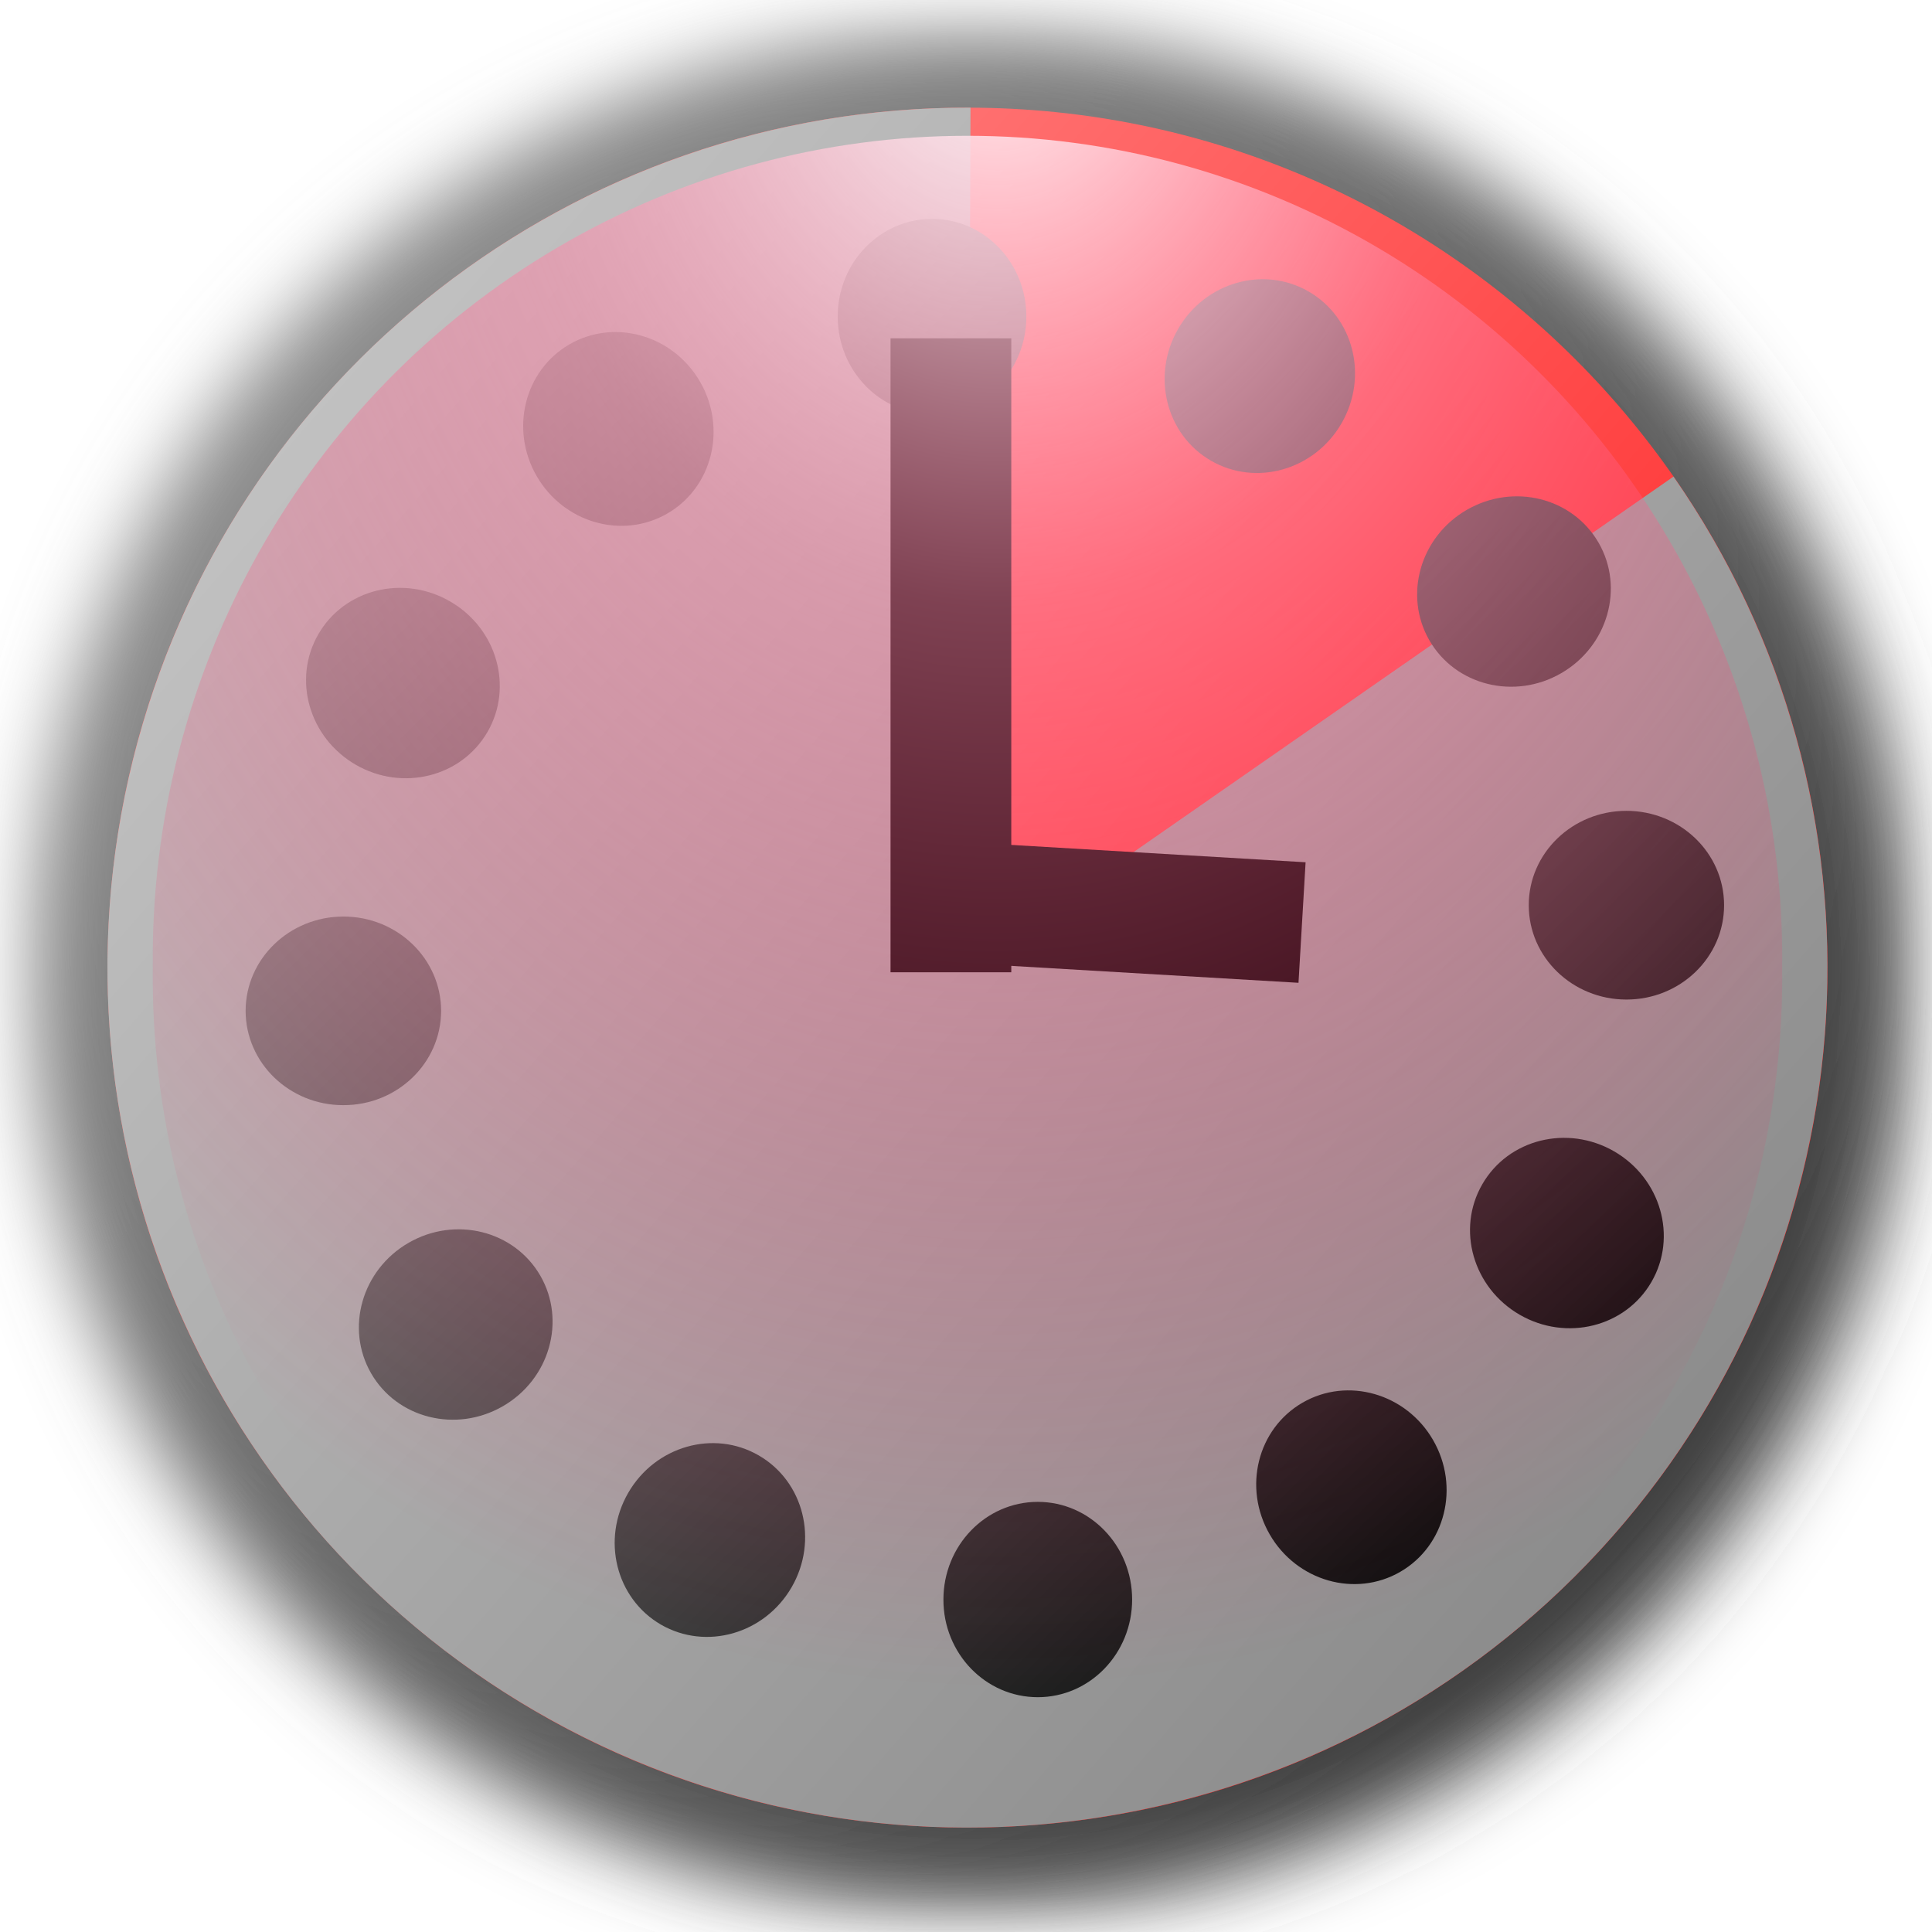
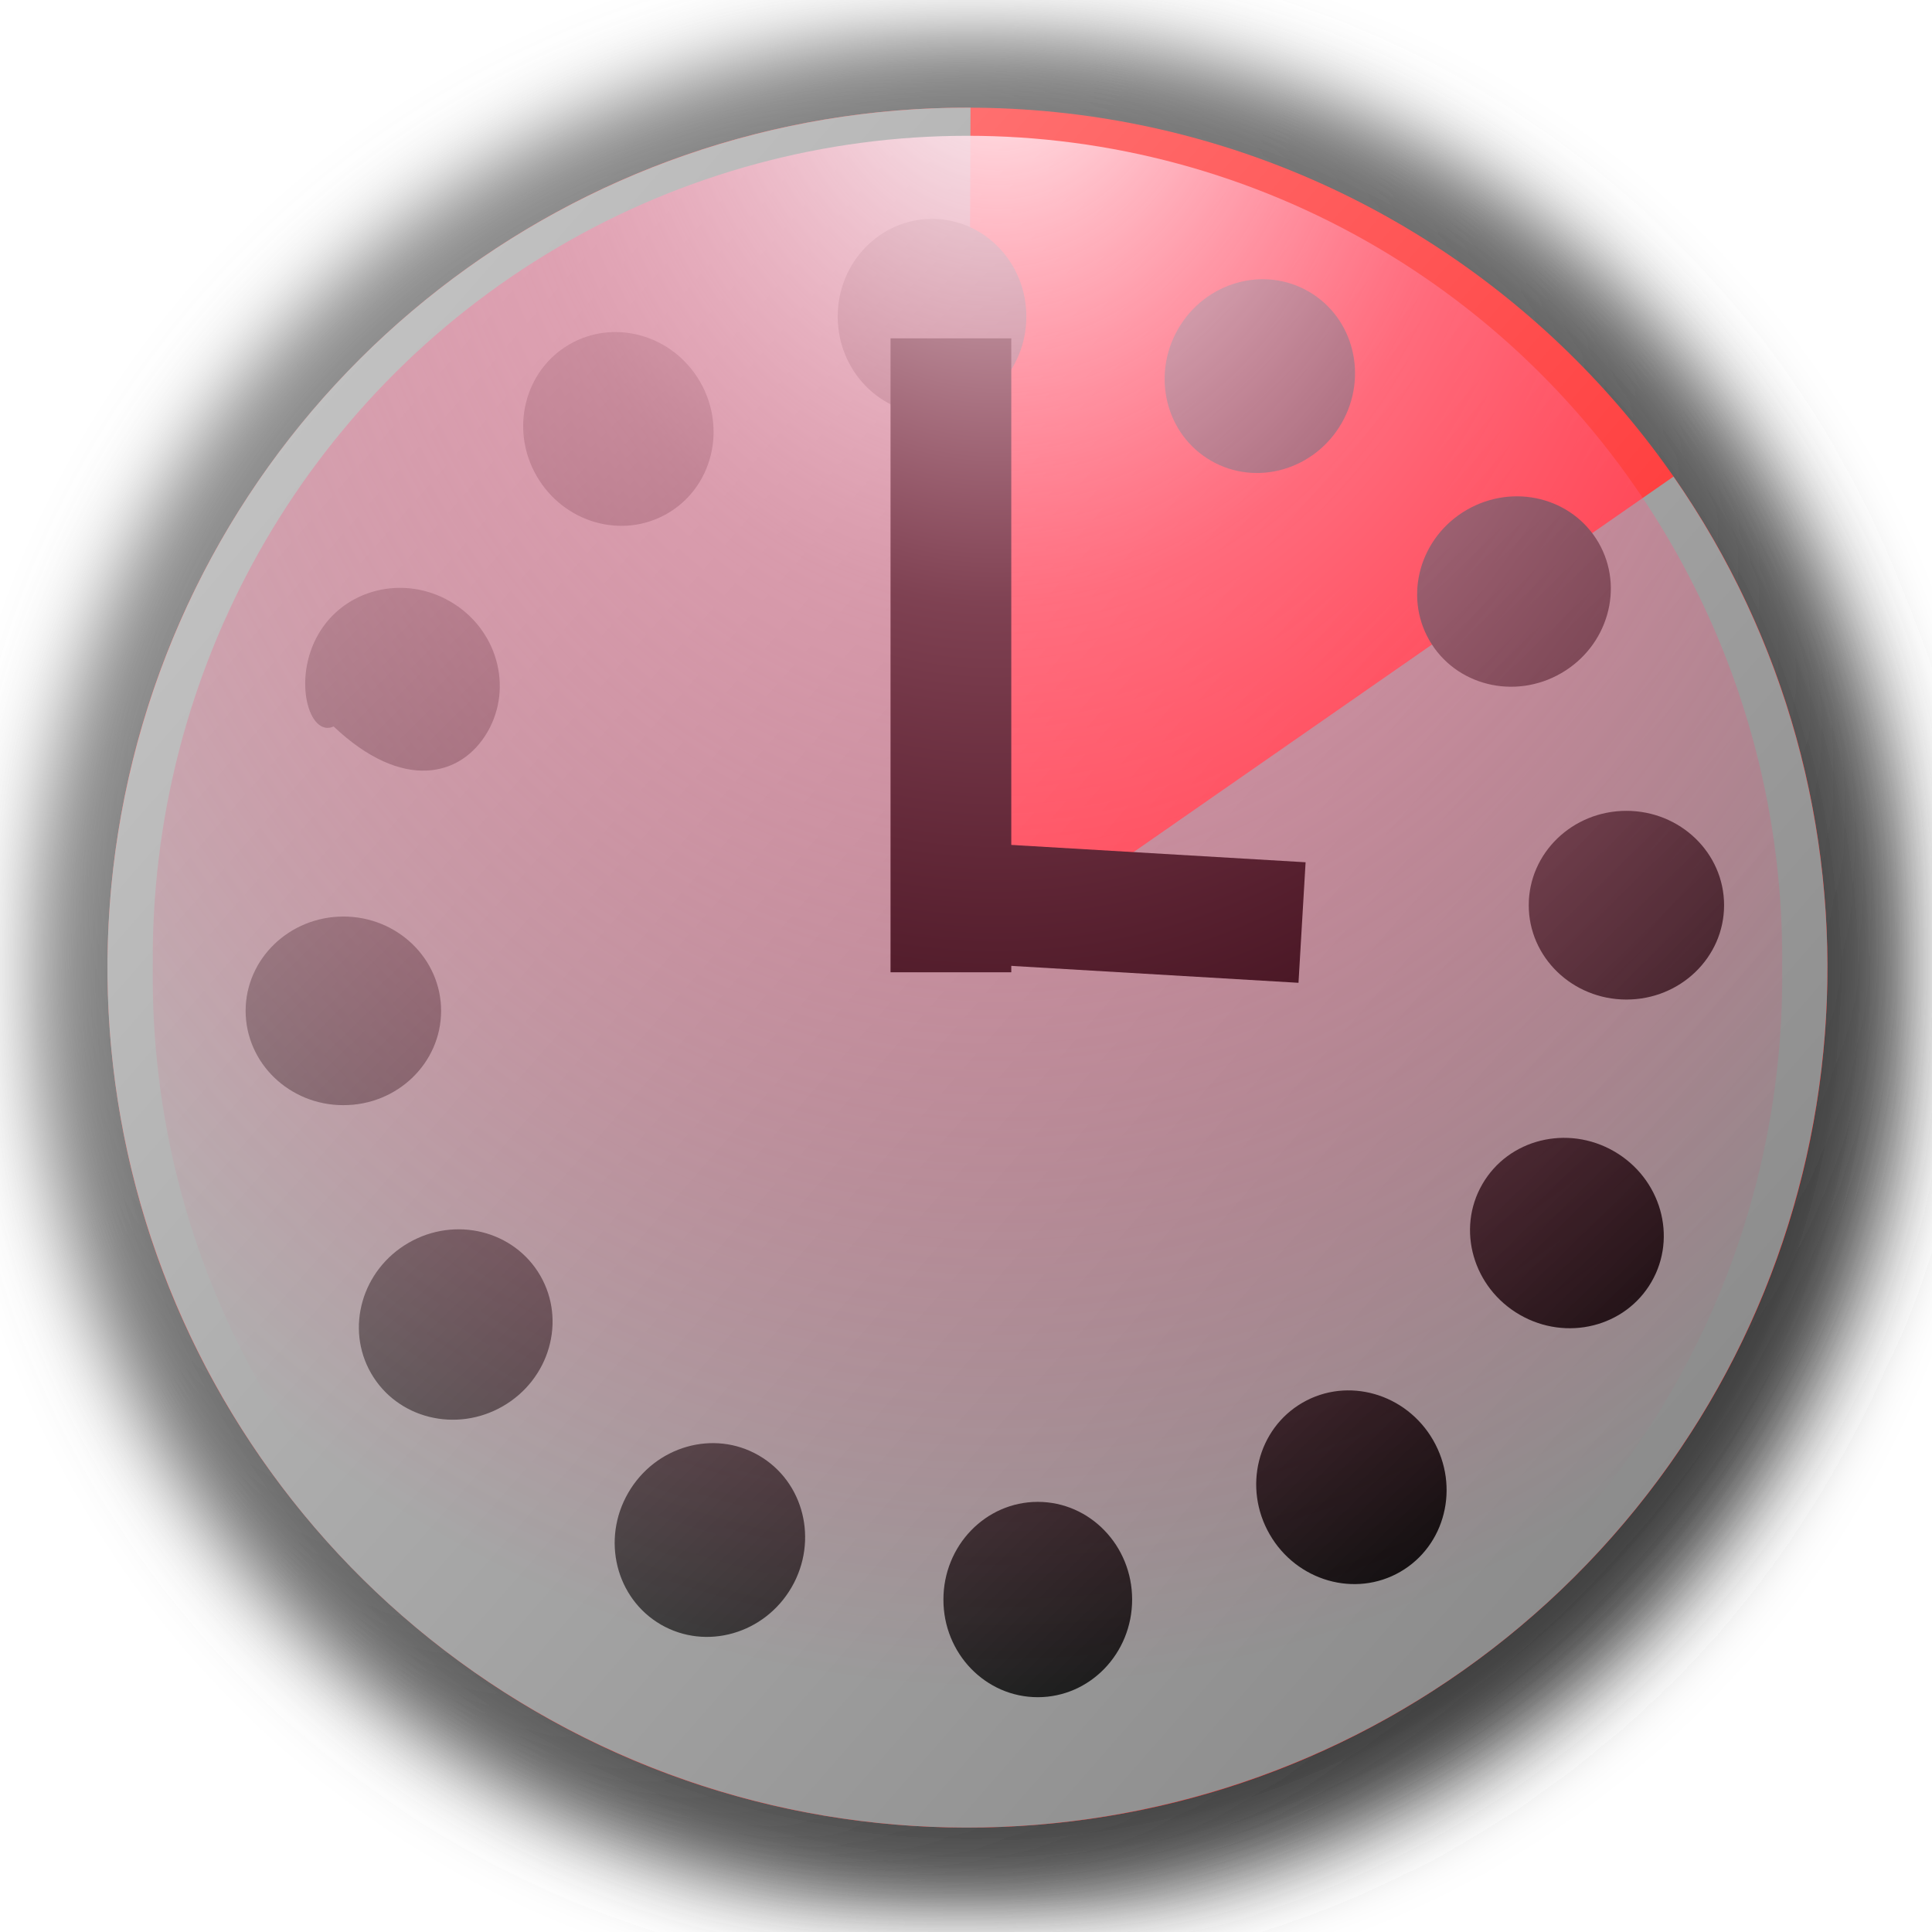
<svg xmlns="http://www.w3.org/2000/svg" xmlns:xlink="http://www.w3.org/1999/xlink" width="16px" height="16px" id="svg2987" version="1.1">
  <defs id="defs2989">
    <linearGradient id="linearGradient4465">
      <stop id="stop4467" offset="0" style="stop-color:#c1c1c1;stop-opacity:1;" />
      <stop id="stop4469" offset="1" style="stop-color:#8c8c8c;stop-opacity:1;" />
    </linearGradient>
    <linearGradient id="linearGradient4424">
      <stop style="stop-color:#000000;stop-opacity:1;" offset="0" id="stop4426" />
      <stop style="stop-color:#b3b3b3;stop-opacity:1;" offset="1" id="stop4428" />
    </linearGradient>
    <linearGradient id="linearGradient4357">
      <stop id="stop4359" offset="0" style="stop-color:#ffffff;stop-opacity:1;" />
      <stop style="stop-color:#ff84a6;stop-opacity:0.498;" offset="0.364" id="stop4473" />
      <stop id="stop4361" offset="1" style="stop-color:#ff0a4d;stop-opacity:0;" />
    </linearGradient>
    <linearGradient id="linearGradient4347">
      <stop id="stop4349" offset="0" style="stop-color:#909090;stop-opacity:1;" />
      <stop id="stop4351" offset="1" style="stop-color:#3c3c3c;stop-opacity:1;" />
    </linearGradient>
    <linearGradient id="linearGradient3767">
      <stop style="stop-color:#ff8282;stop-opacity:1;" offset="0" id="stop3769" />
      <stop style="stop-color:#ff1919;stop-opacity:1;" offset="1" id="stop3771" />
    </linearGradient>
    <linearGradient xlink:href="#linearGradient4347" id="linearGradient3779" x1="2.225" y1="2.83" x2="14.039" y2="13.172" gradientUnits="userSpaceOnUse" />
    <filter id="filter4339">
      <feGaussianBlur stdDeviation="0.324" id="feGaussianBlur4341" />
    </filter>
    <linearGradient xlink:href="#linearGradient3767" id="linearGradient4345" gradientUnits="userSpaceOnUse" x1="2.225" y1="2.83" x2="14.039" y2="13.172" />
    <linearGradient xlink:href="#linearGradient4424" id="linearGradient4430" x1="10.74" y1="16.149" x2="6.306" y2="-1.28" gradientUnits="userSpaceOnUse" />
    <radialGradient xlink:href="#linearGradient4357" id="radialGradient4440" gradientUnits="userSpaceOnUse" gradientTransform="matrix(1.571298,0.01074232,-0.01353758,1.980168,-4.565548,-0.6835587)" cx="8.198" cy="-0.08" fx="8.198" fy="-0.08" r="7.778" />
    <linearGradient xlink:href="#linearGradient4465" id="linearGradient4471" gradientUnits="userSpaceOnUse" x1="2.225" y1="2.83" x2="14.039" y2="13.172" />
  </defs>
  <g id="layer4" style="display:inline">
    <path style="fill:url(#linearGradient3779);fill-opacity:1;stroke:none;display:inline;filter:url(#filter4339)" id="path2997" d="m 15.822,8.133 a 7.778,7.778 0 1 1 -15.556,0 7.778,7.778 0 1 1 15.556,0 z" transform="translate(0,-0.08838835)" />
  </g>
  <g id="layer1" style="display:inline">
    <path transform="matrix(0.9156293,0,0,0.9156293,0.6473722,0.5665854)" d="m 15.822,8.133 a 7.778,7.778 0 1 1 -15.556,0 7.778,7.778 0 1 1 15.556,0 z" id="path4343" style="fill:url(#linearGradient4345);fill-opacity:1;stroke:none" />
  </g>
  <g id="layer5" style="display:inline">
    <path style="fill:url(#linearGradient4471);fill-opacity:1;stroke:none;display:inline" id="path4462" d="M 14.429,3.692 A 7.778,7.778 0 1 1 8.071,0.355 L 8.043,8.133 z" transform="matrix(0.9156293,0,0,0.9156293,0.6473722,0.5665854)" />
  </g>
  <g id="layer2" style="display:inline">
-     <path id="use4309" transform="matrix(0.773237,-0.4464286,0.4464286,0.773237,-1.97159,5.552933)" style="fill:url(#linearGradient4430);fill-opacity:1;stroke:none" d="M 8.875,2.031 C 8.875,2.532 8.483,2.938 8,2.938 7.517,2.938 7.125,2.532 7.125,2.031 7.125,1.531 7.517,1.125 8,1.125 c 0.483,0 0.875,0.406 0.875,0.906 z M 5.848,2.636 C 6.099,3.069 5.962,3.617 5.544,3.858 5.125,4.1 4.583,3.944 4.333,3.511 4.083,3.077 4.219,2.53 4.638,2.289 5.056,2.047 5.598,2.202 5.848,2.636 z M 3.53,4.673 C 3.963,4.923 4.119,5.465 3.877,5.884 3.635,6.302 3.088,6.439 2.655,6.188 2.221,5.938 2.066,5.396 2.307,4.977 2.549,4.559 3.096,4.423 3.53,4.673 z m -0.99,2.923 c 0.501,0 0.906,0.392 0.906,0.875 0,0.483 -0.406,0.875 -0.906,0.875 -0.501,0 -0.906,-0.392 -0.906,-0.875 0,-0.483 0.406,-0.875 0.906,-0.875 z M 3.145,10.623 c 0.433,-0.25 0.981,-0.114 1.222,0.305 0.242,0.419 0.086,0.961 -0.347,1.211 C 3.586,12.389 3.039,12.252 2.797,11.834 2.556,11.415 2.711,10.873 3.145,10.623 z m 2.037,2.319 c 0.25,-0.433 0.792,-0.589 1.211,-0.347 0.419,0.242 0.555,0.789 0.305,1.222 -0.25,0.433 -0.792,0.589 -1.211,0.347 C 5.068,13.922 4.931,13.375 5.182,12.942 z m 2.923,0.99 c 0,-0.501 0.392,-0.906 0.875,-0.906 0.483,0 0.875,0.406 0.875,0.906 0,0.501 -0.392,0.906 -0.875,0.906 -0.483,0 -0.875,-0.406 -0.875,-0.906 z M 11.132,13.327 c -0.25,-0.433 -0.114,-0.981 0.305,-1.222 0.419,-0.242 0.961,-0.086 1.211,0.347 0.25,0.433 0.114,0.981 -0.305,1.222 -0.419,0.242 -0.961,0.086 -1.211,-0.347 z m 2.319,-2.037 c -0.433,-0.25 -0.589,-0.792 -0.347,-1.211 0.242,-0.419 0.789,-0.555 1.222,-0.305 0.433,0.25 0.589,0.792 0.347,1.211 -0.242,0.419 -0.789,0.555 -1.222,0.305 z M 14.44,8.366 c -0.501,0 -0.906,-0.392 -0.906,-0.875 0,-0.483 0.406,-0.875 0.906,-0.875 0.501,0 0.906,0.392 0.906,0.875 0,0.483 -0.406,0.875 -0.906,0.875 z M 13.835,5.34 C 13.402,5.59 12.855,5.454 12.613,5.035 12.371,4.617 12.527,4.074 12.96,3.824 c 0.433,-0.25 0.981,-0.114 1.222,0.305 0.242,0.419 0.086,0.961 -0.347,1.211 z M 11.798,3.021 C 11.548,3.454 11.006,3.61 10.588,3.368 10.169,3.127 10.033,2.579 10.283,2.146 10.533,1.712 11.075,1.557 11.494,1.799 11.912,2.04 12.049,2.587 11.798,3.021 z" />
+     <path id="use4309" transform="matrix(0.773237,-0.4464286,0.4464286,0.773237,-1.97159,5.552933)" style="fill:url(#linearGradient4430);fill-opacity:1;stroke:none" d="M 8.875,2.031 C 8.875,2.532 8.483,2.938 8,2.938 7.517,2.938 7.125,2.532 7.125,2.031 7.125,1.531 7.517,1.125 8,1.125 c 0.483,0 0.875,0.406 0.875,0.906 z M 5.848,2.636 C 6.099,3.069 5.962,3.617 5.544,3.858 5.125,4.1 4.583,3.944 4.333,3.101 4.083,3.077 4.219,2.53 4.638,2.289 5.056,2.047 5.598,2.202 5.848,2.636 z M 3.53,4.673 C 3.963,4.923 4.119,5.465 3.877,5.884 3.635,6.302 3.088,6.439 2.655,6.188 2.221,5.938 2.066,5.396 2.307,4.977 2.549,4.559 3.096,4.423 3.53,4.673 z m -0.99,2.923 c 0.501,0 0.906,0.392 0.906,0.875 0,0.483 -0.406,0.875 -0.906,0.875 -0.501,0 -0.906,-0.392 -0.906,-0.875 0,-0.483 0.406,-0.875 0.906,-0.875 z M 3.145,10.623 c 0.433,-0.25 0.981,-0.114 1.222,0.305 0.242,0.419 0.086,0.961 -0.347,1.211 C 3.586,12.389 3.039,12.252 2.797,11.834 2.556,11.415 2.711,10.873 3.145,10.623 z m 2.037,2.319 c 0.25,-0.433 0.792,-0.589 1.211,-0.347 0.419,0.242 0.555,0.789 0.305,1.222 -0.25,0.433 -0.792,0.589 -1.211,0.347 C 5.068,13.922 4.931,13.375 5.182,12.942 z m 2.923,0.99 c 0,-0.501 0.392,-0.906 0.875,-0.906 0.483,0 0.875,0.406 0.875,0.906 0,0.501 -0.392,0.906 -0.875,0.906 -0.483,0 -0.875,-0.406 -0.875,-0.906 z M 11.132,13.327 c -0.25,-0.433 -0.114,-0.981 0.305,-1.222 0.419,-0.242 0.961,-0.086 1.211,0.347 0.25,0.433 0.114,0.981 -0.305,1.222 -0.419,0.242 -0.961,0.086 -1.211,-0.347 z m 2.319,-2.037 c -0.433,-0.25 -0.589,-0.792 -0.347,-1.211 0.242,-0.419 0.789,-0.555 1.222,-0.305 0.433,0.25 0.589,0.792 0.347,1.211 -0.242,0.419 -0.789,0.555 -1.222,0.305 z M 14.44,8.366 c -0.501,0 -0.906,-0.392 -0.906,-0.875 0,-0.483 0.406,-0.875 0.906,-0.875 0.501,0 0.906,0.392 0.906,0.875 0,0.483 -0.406,0.875 -0.906,0.875 z M 13.835,5.34 C 13.402,5.59 12.855,5.454 12.613,5.035 12.371,4.617 12.527,4.074 12.96,3.824 c 0.433,-0.25 0.981,-0.114 1.222,0.305 0.242,0.419 0.086,0.961 -0.347,1.211 z M 11.798,3.021 C 11.548,3.454 11.006,3.61 10.588,3.368 10.169,3.127 10.033,2.579 10.283,2.146 10.533,1.712 11.075,1.557 11.494,1.799 11.912,2.04 12.049,2.587 11.798,3.021 z" />
    <path style="fill:none;stroke:#000000;stroke-width:1px;stroke-linecap:butt;stroke-linejoin:miter;stroke-opacity:1" d="m 7.875,2.802 0,5.25" id="path4436" />
    <path style="fill:none;stroke:#000000;stroke-width:1px;stroke-linecap:butt;stroke-linejoin:miter;stroke-opacity:1" d="M 7.778,7.463 10.783,7.64" id="path4438" />
  </g>
  <g id="layer3" style="display:inline">
    <path style="fill:url(#radialGradient4440);fill-opacity:1;stroke:none" id="path4353" d="m 15.412,8.133 a 7.369,7.437 0 1 1 -14.737,0 7.369,7.437 0 1 1 14.737,0 z" transform="matrix(0.9156293,0,0,0.9156293,0.6473722,0.5665854)" />
  </g>
</svg>
